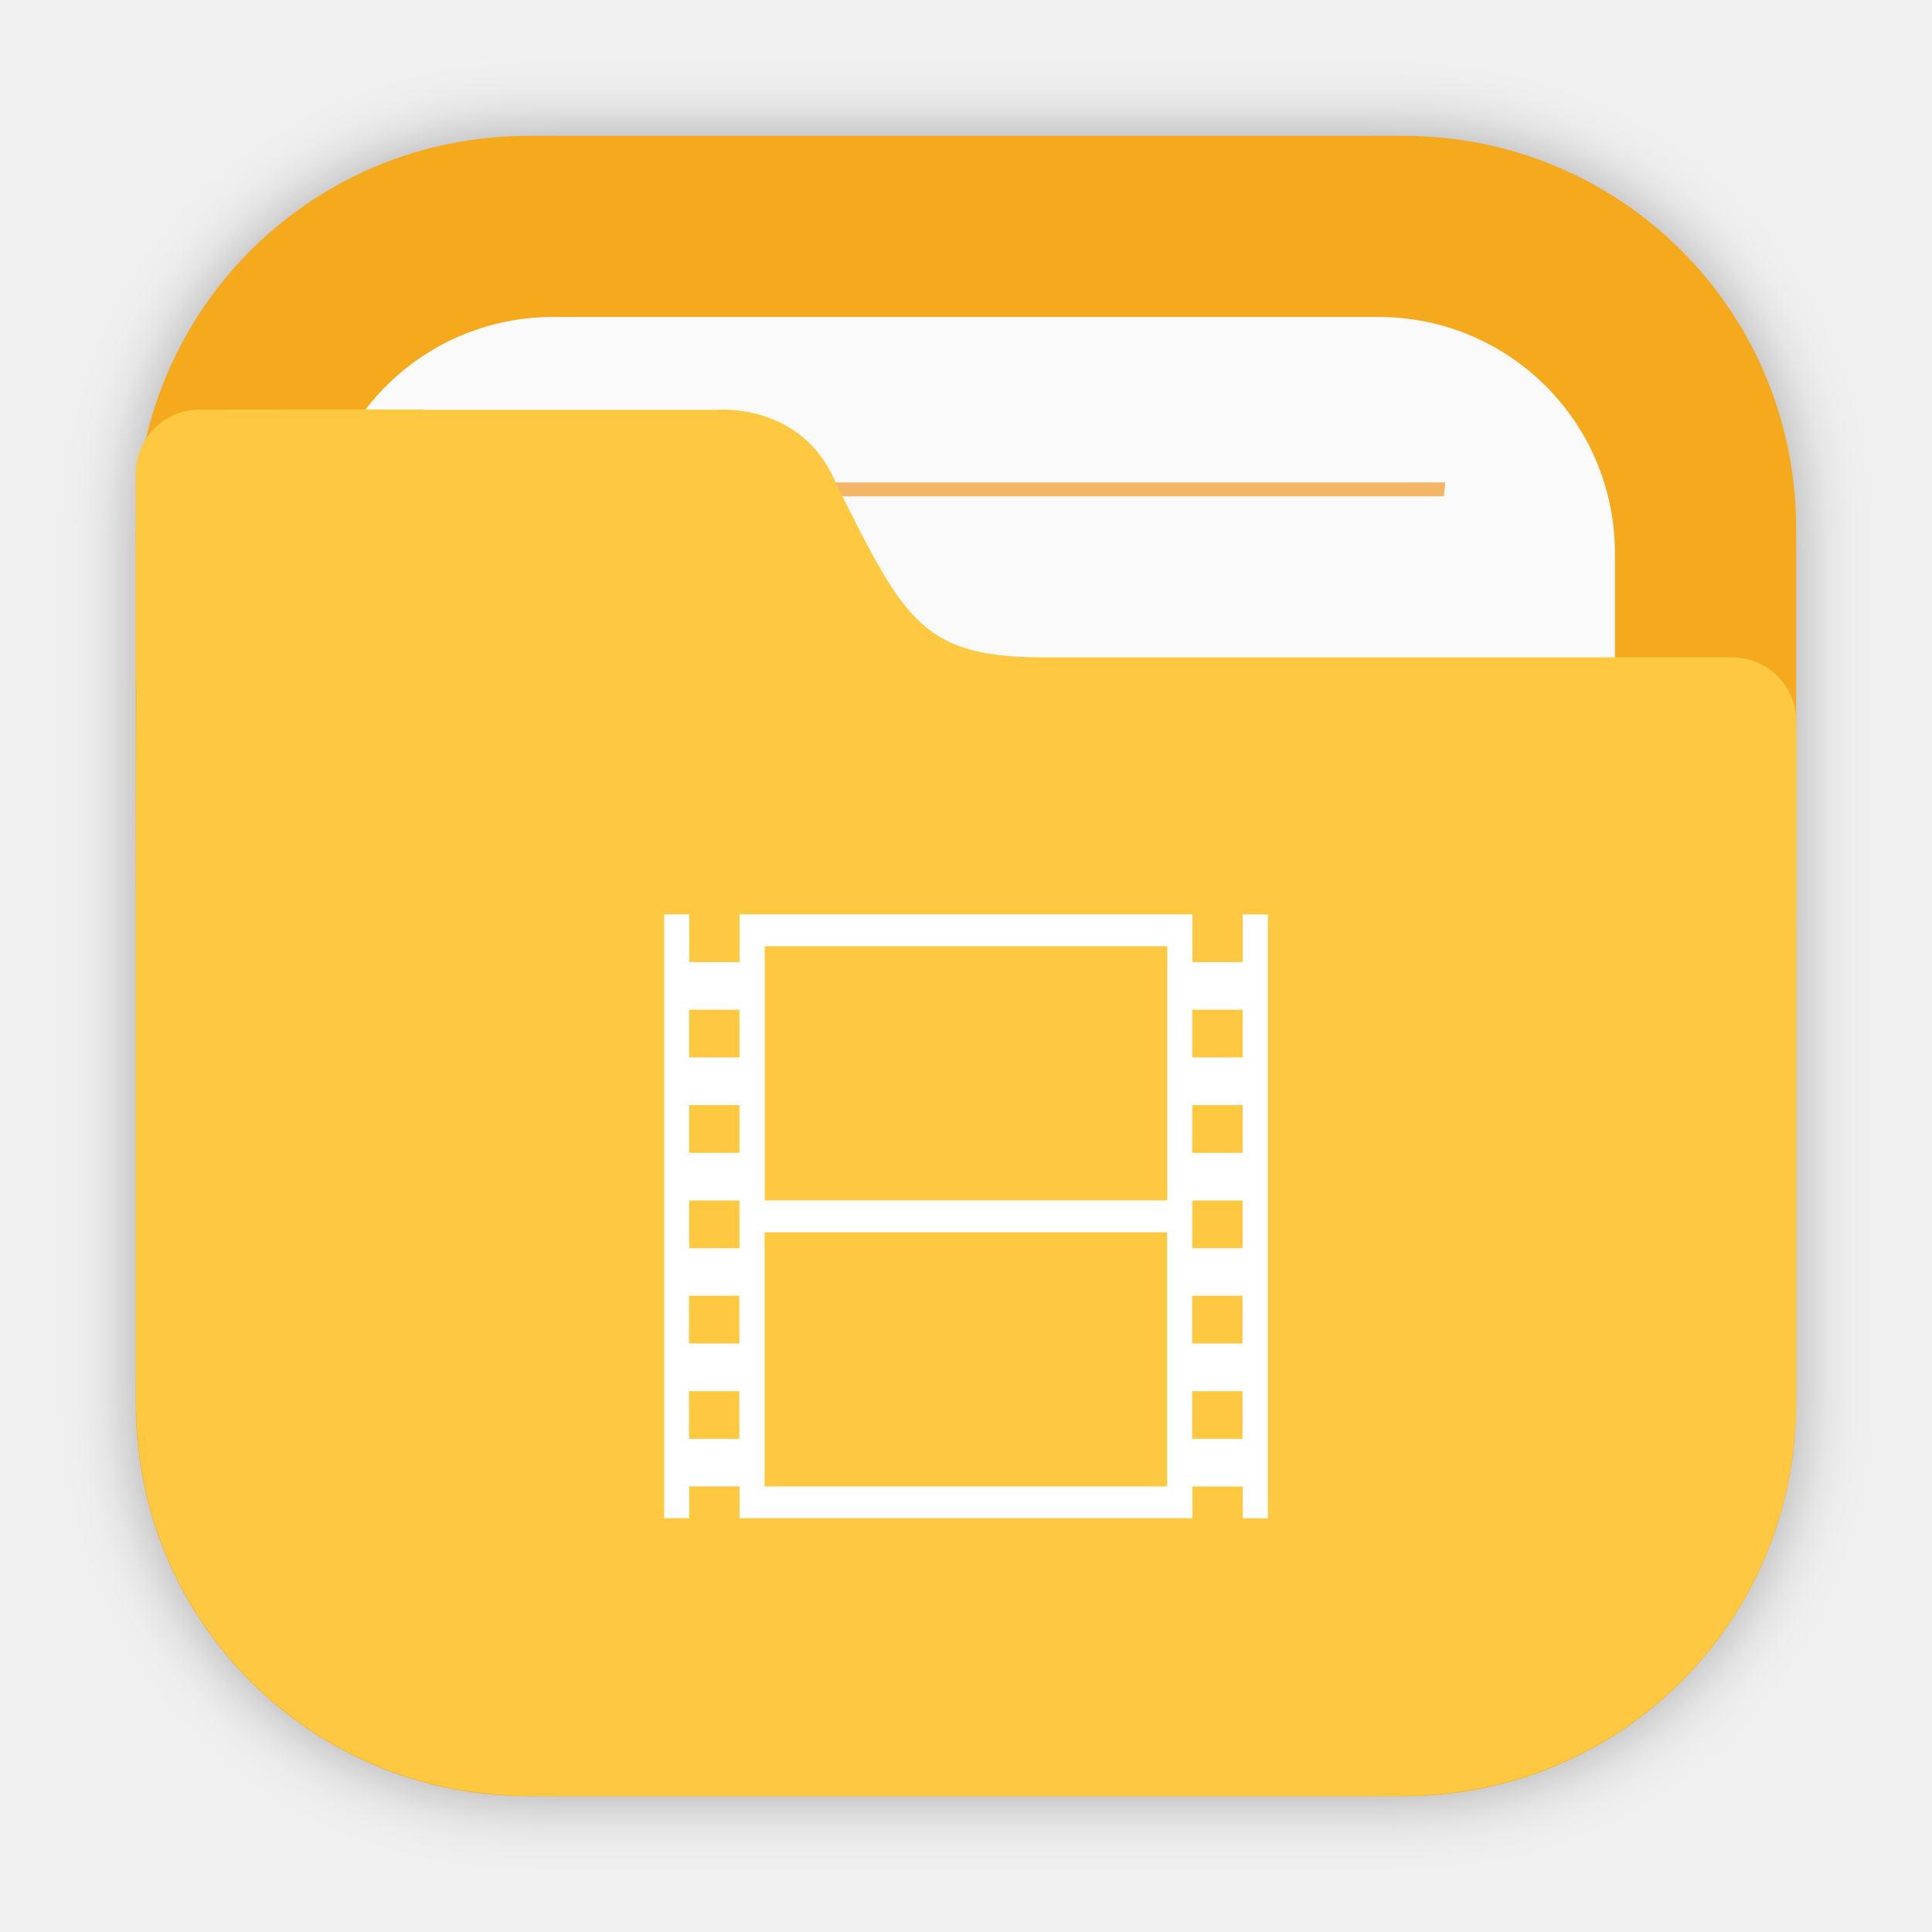
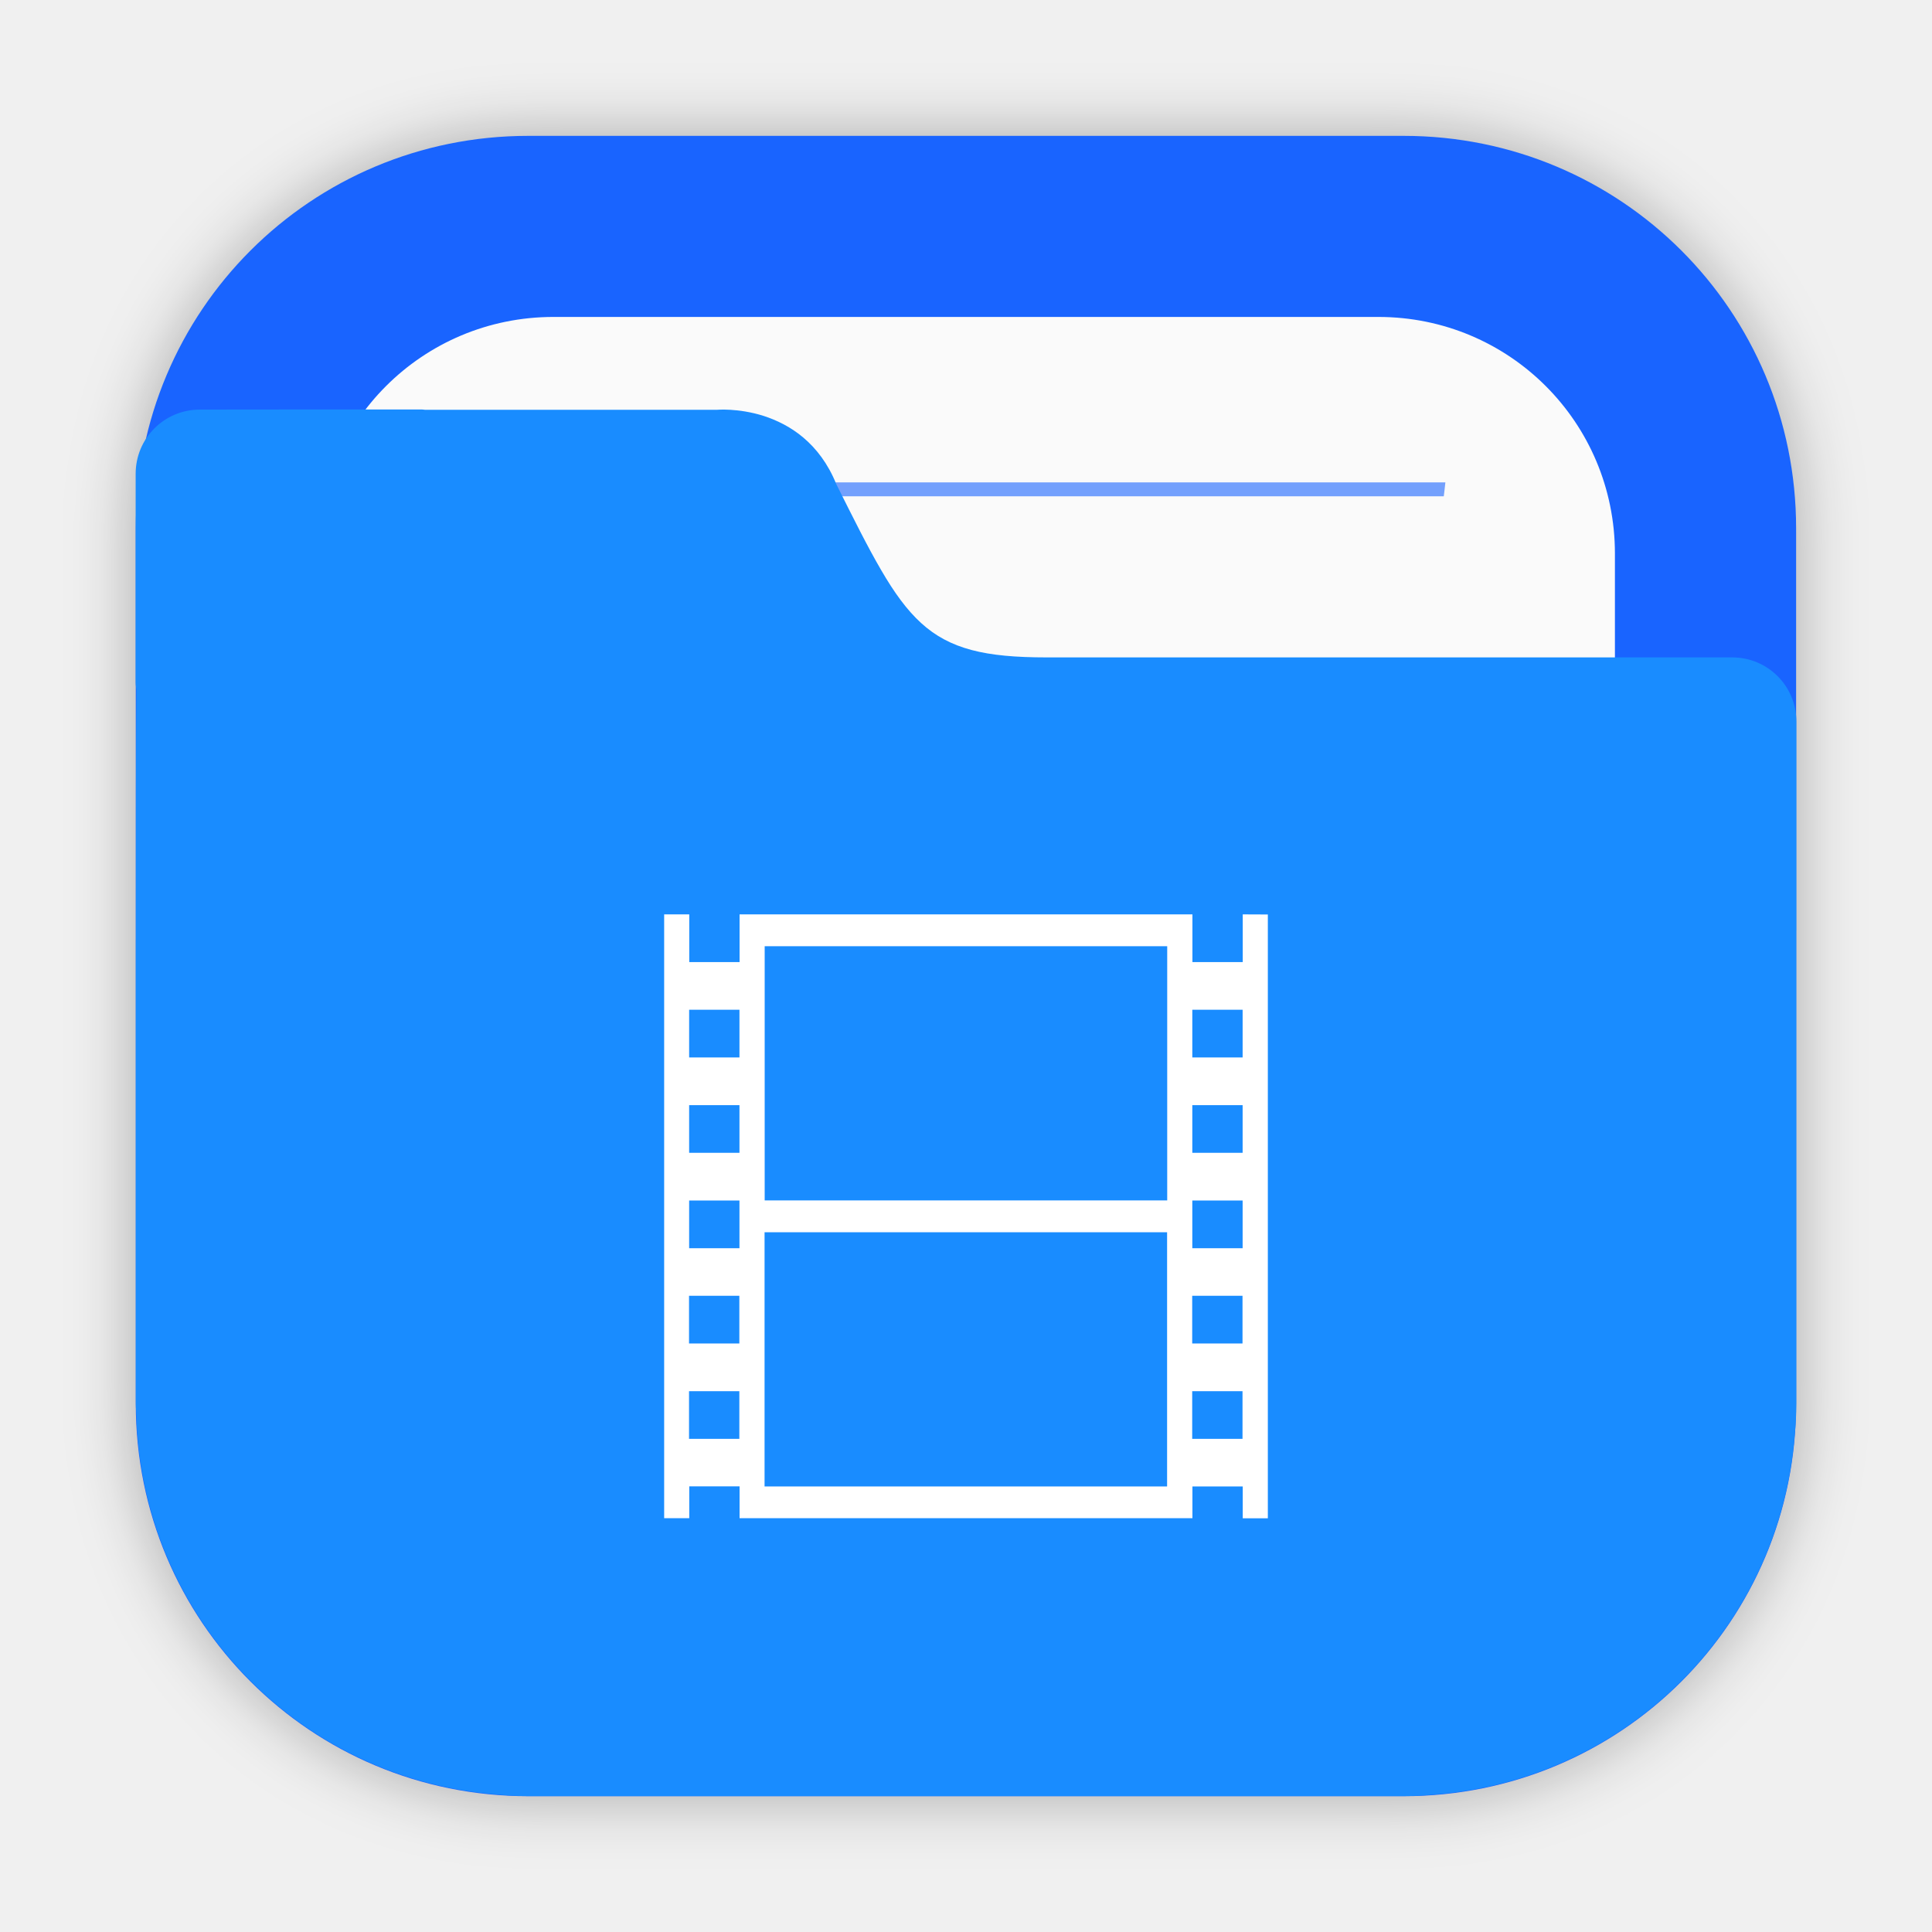
<svg xmlns="http://www.w3.org/2000/svg" width="64" height="64" version="1.1" viewBox="0 0 16.933 16.933">
  <defs>
    <filter id="filter2076-6" x="-.048" y="-.048" width="1.096" height="1.096" color-interpolation-filters="sRGB">
      <feGaussianBlur stdDeviation="1.1" />
    </filter>
  </defs>
  <g transform="translate(24.686 -.1732)">
    <rect transform="matrix(.26458 0 0 .26458 -24.686 .1732)" x="4.5" y="4.5" width="55" height="55" rx="13.002" ry="13.002" filter="url(#filter2076-6)" opacity=".3" />
-     <path d="m-20.056 1.364c-1.906 0-3.44 1.534-3.44 3.44v7.672c0 1.906 1.534 3.44 3.44 3.44h7.672c1.906 0 3.44-1.534 3.44-3.44v-7.672c0-1.906-1.534-3.44-3.44-3.44z" fill="#f5aa1e" stroke-linecap="round" stroke-width=".079" style="paint-order:stroke fill markers" />
+     <path d="m-20.056 1.364c-1.906 0-3.44 1.534-3.44 3.44v7.672c0 1.906 1.534 3.44 3.44 3.44h7.672c1.906 0 3.44-1.534 3.44-3.44v-7.672c0-1.906-1.534-3.44-3.44-3.44z" fill="#1964ff" stroke-linecap="round" stroke-width=".079" style="paint-order:stroke fill markers" />
    <path d="m-19.835 2.951c-1.149 0-2.074 0.925-2.074 2.074v7.229c0 1.149 0.925 2.074 2.074 2.074h7.229c1.149 0 2.074-0.925 2.074-2.074v-7.229c0-1.149-0.925-2.074-2.074-2.074z" fill="#fafafa" stroke-linecap="round" stroke-width=".079" style="paint-order:stroke fill markers" />
-     <path d="m-20.423 4.401c5e-3 0.041 0.01 0.081 0.015 0.122h8.376c0.005-0.044 0.01-0.078 0.014-0.122z" fill="#f08705" opacity=".6" stroke-width=".677" style="paint-order:normal" />
-     <path d="m-22.934 3.763c-0.312 0-0.563 0.251-0.563 0.563v1.828c0 0.023 0.004 0.044 0.007 0.066-0.005 0.541-0.005 1.157-0.005 1.965v0.224h-5.16e-4v4.066c0 0.036 0.004 0.072 0.005 0.108 2e-3 0.051 0.003 0.103 0.008 0.153 0.126 1.696 1.469 3.039 3.165 3.166 0.085 0.008 0.171 0.013 0.259 0.013 0.001 3e-6 0.002 0 0.004 0h7.671 5.17e-4c0.089 0 0.177-0.005 0.264-0.013 1.691-0.128 3.031-1.465 3.163-3.155 0.009-0.09 0.014-0.18 0.014-0.272v-4.144c1.6e-5 -0.002 5.17e-4 -0.003 5.17e-4 -0.005v-1.828c0-0.312-0.251-0.563-0.563-0.563h-6.007c-0.272 0-0.484-0.018-0.66-0.065-0.176-0.047-0.316-0.122-0.441-0.236s-0.235-0.265-0.351-0.465c-0.117-0.2-0.24-0.447-0.393-0.753-0.073-0.181-0.176-0.312-0.288-0.407-0.112-0.095-0.234-0.153-0.347-0.19-0.226-0.072-0.415-0.054-0.415-0.054h-2.553c-0.01-5.75e-4 -0.02-0.003-0.031-0.003h-0.915z" fill="#ffc841" stroke-width=".265" />
+     <path d="m-20.423 4.401c5e-3 0.041 0.01 0.081 0.015 0.122h8.376c0.005-0.044 0.01-0.078 0.014-0.122z" fill="#1964ff" opacity=".6" stroke-width=".677" style="paint-order:normal" />
+     <path d="m-22.934 3.763c-0.312 0-0.563 0.251-0.563 0.563v1.828c0 0.023 0.004 0.044 0.007 0.066-0.005 0.541-0.005 1.157-0.005 1.965v0.224h-5.16e-4v4.066c0 0.036 0.004 0.072 0.005 0.108 2e-3 0.051 0.003 0.103 0.008 0.153 0.126 1.696 1.469 3.039 3.165 3.166 0.085 0.008 0.171 0.013 0.259 0.013 0.001 3e-6 0.002 0 0.004 0h7.671 5.17e-4c0.089 0 0.177-0.005 0.264-0.013 1.691-0.128 3.031-1.465 3.163-3.155 0.009-0.09 0.014-0.18 0.014-0.272v-4.144c1.6e-5 -0.002 5.17e-4 -0.003 5.17e-4 -0.005v-1.828c0-0.312-0.251-0.563-0.563-0.563h-6.007c-0.272 0-0.484-0.018-0.66-0.065-0.176-0.047-0.316-0.122-0.441-0.236s-0.235-0.265-0.351-0.465c-0.117-0.2-0.24-0.447-0.393-0.753-0.073-0.181-0.176-0.312-0.288-0.407-0.112-0.095-0.234-0.153-0.347-0.19-0.226-0.072-0.415-0.054-0.415-0.054h-2.553c-0.01-5.75e-4 -0.02-0.003-0.031-0.003h-0.915z" fill="#198cff" stroke-width=".265" />
  </g>
  <path d="m11.112 8.015v5.292h-0.22v-0.279l-0.441 7e-5v0.278h-3.969v-0.279h-0.441v0.279h-0.22v-5.292h0.22v0.418l0.441-6.96e-5v-0.418h3.969v0.418l0.441 6.96e-5v-0.418zm-0.882 0.278h-3.528l5e-6 2.228h3.528zm0.661 0.557h-0.441v0.418h0.441zm-4.41 0h-0.441v0.418h0.441zm4.41 0.836h-0.441v0.418h0.441zm-4.41 0h-0.441v0.418h0.441zm4.41 0.836h-0.441v0.418h0.441zm-4.41 0h-0.441v0.418h0.441zm3.748 0.278h-3.528l-5e-6 2.228h3.528zm0.661 0.557h-0.441v0.418h0.441zm-4.41 0h-0.441v0.418h0.441zm4.41 0.836h-0.441v0.418h0.441zm-4.41 0h-0.441v0.418h0.441z" color="#000000" fill="#fff" stroke-width=".89" />
</svg>
